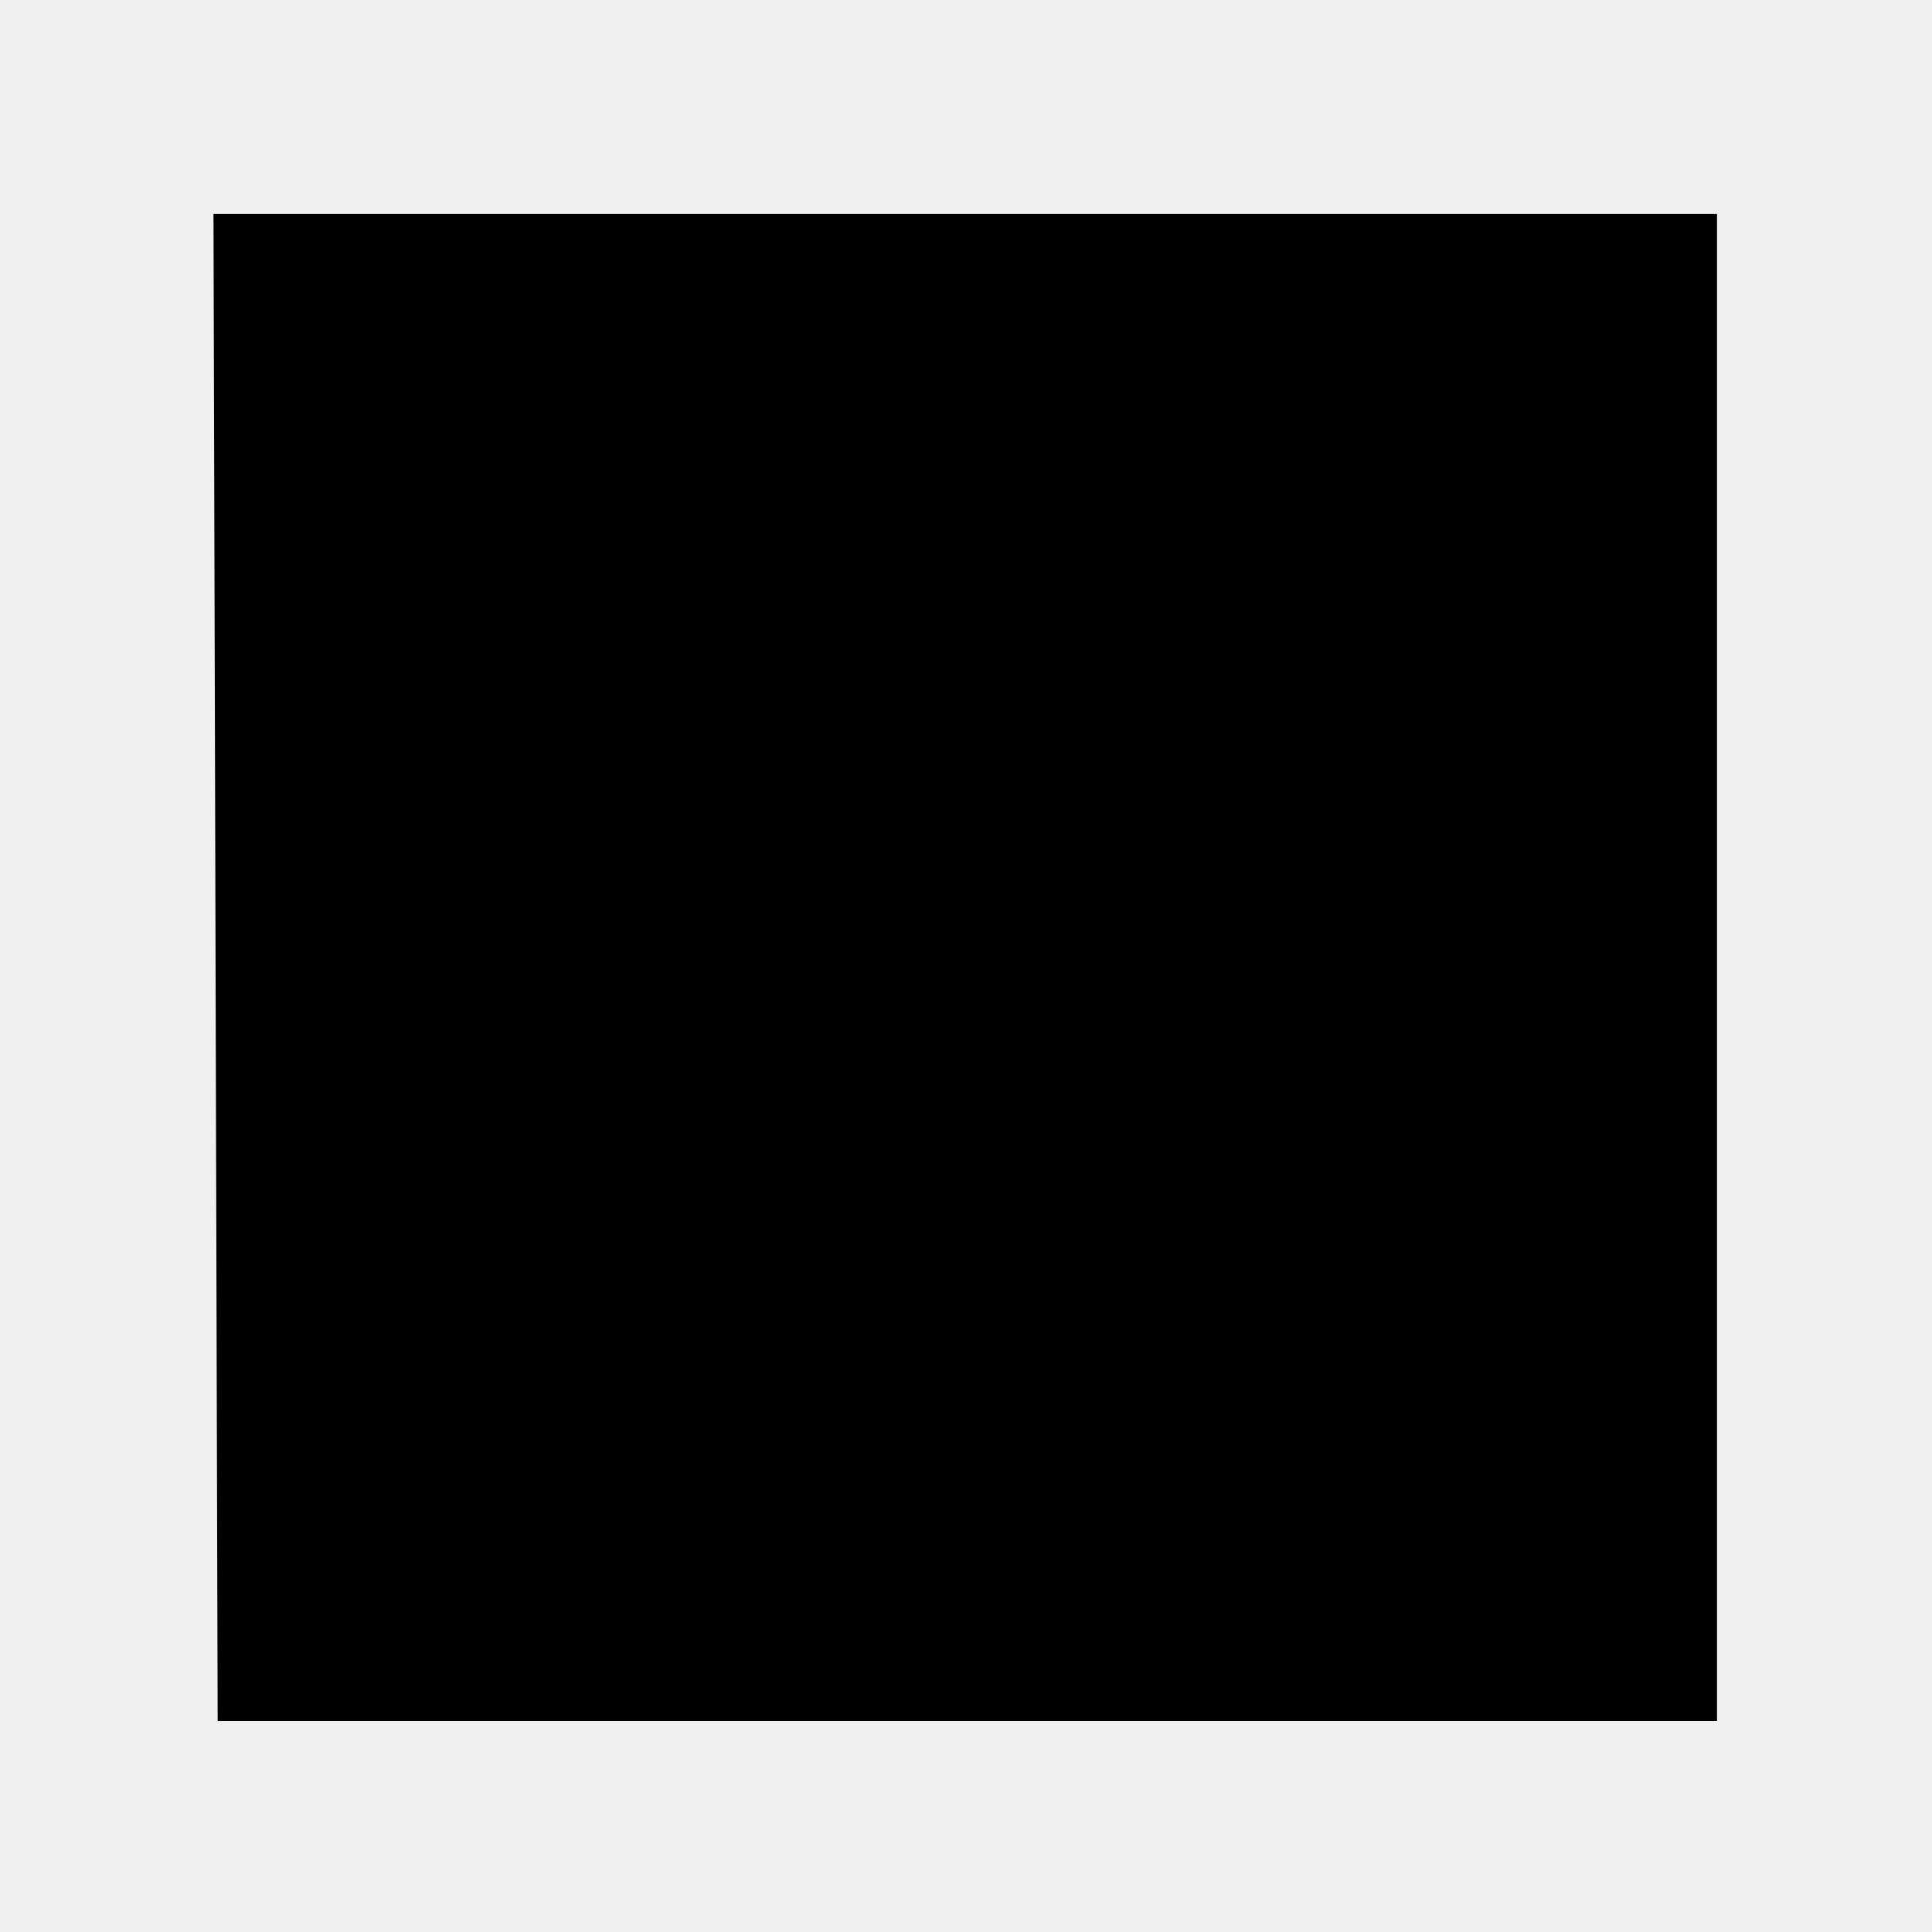
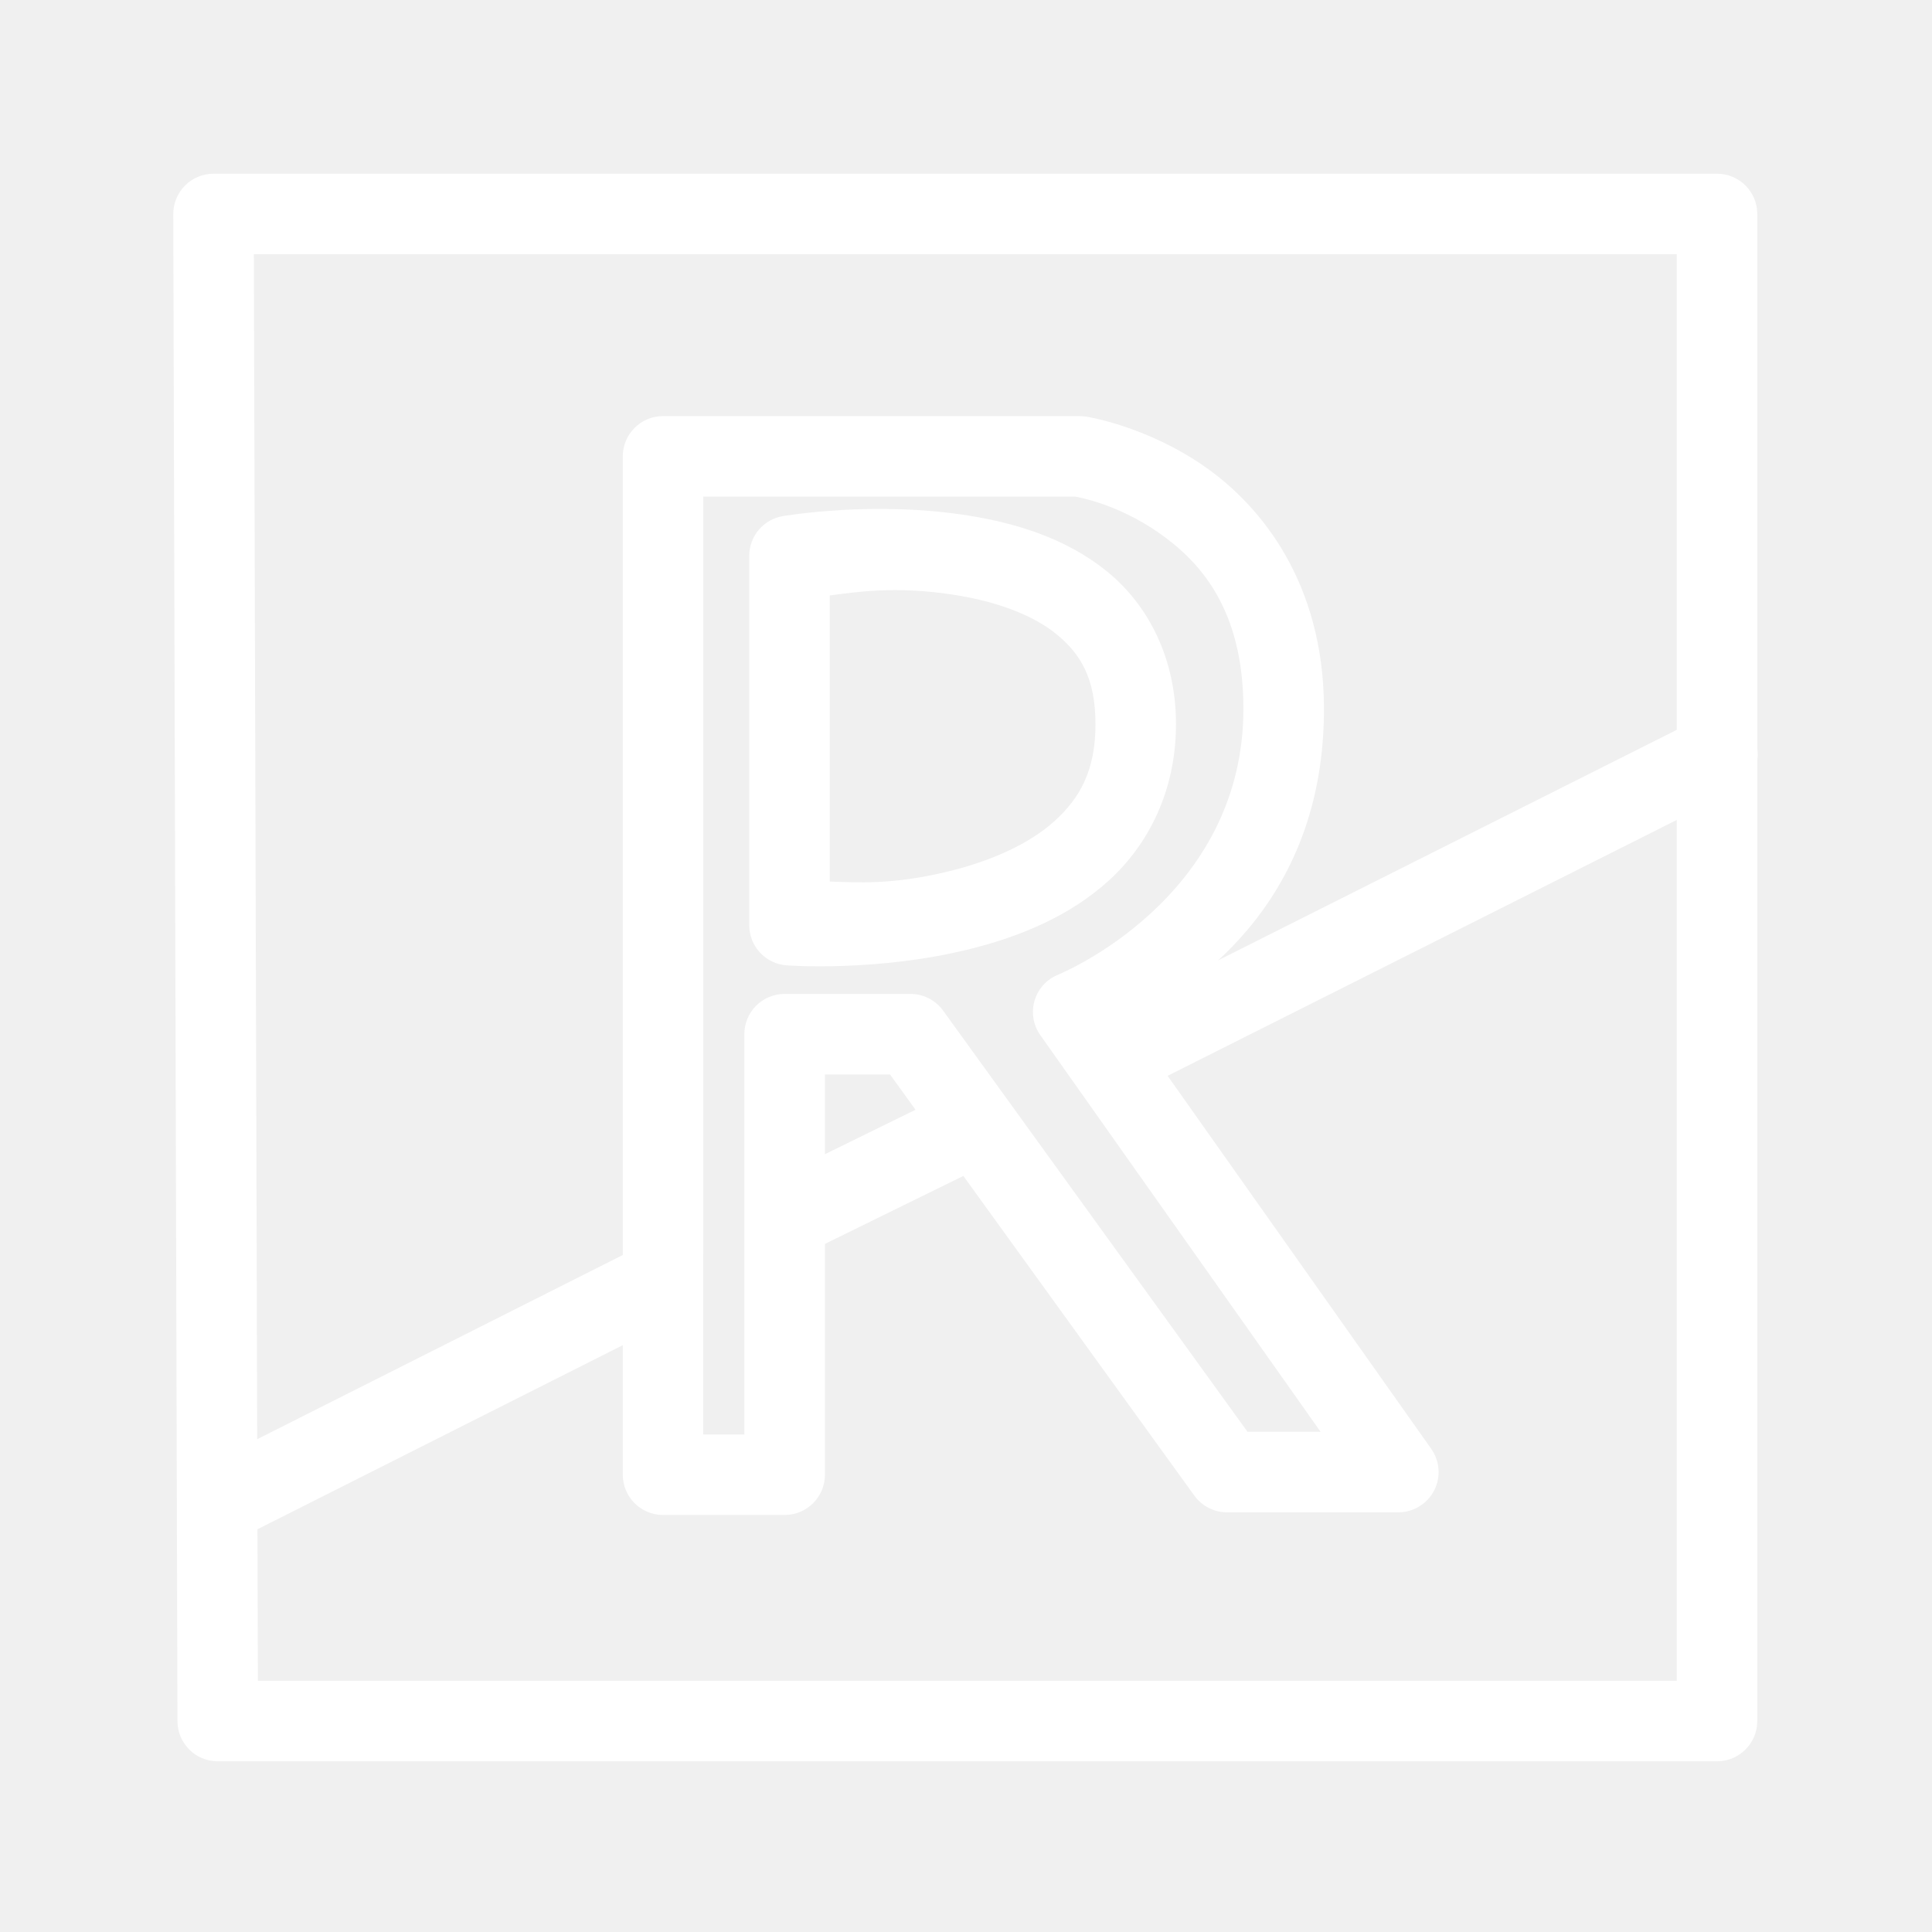
<svg xmlns="http://www.w3.org/2000/svg" id="svg6" width="48" height="48" version="1.1" viewBox="0 0 48 48" xml:space="preserve">
  <defs id="defs1">
    <style id="style1">.b{fill:none;stroke:#fff;stroke-width:2px;stroke-linecap:round;stroke-linejoin:round;}</style>
  </defs>
-   <path id="path1" d="m5.408 42.759h37.251v-37.443h-37.355z" />
-   <path id="path2" d="m26.664 25.142 8.079 11.431h-4.258l-7.862-10.879h-3.127v10.944h-3.022v-25.3h10.363s5.018 0.777 5.057 6.212c0.039 5.435-5.229 7.591-5.229 7.591z" />
-   <path id="path3" d="m19.615 22.986v-9.178s8.602-1.418 8.602 4.187-8.602 4.991-8.602 4.991z" />
-   <path id="path4" d="m5.423 37.364 11.005-5.545" />
-   <path id="path5" d="m19.592 30.233 4.559-2.239" />
-   <path id="path6" d="m27.813 26.209 14.858-7.465" />
+   <path id="path1" d="m5.305 4.316a1 1 0 0 0-1 1.002l0.104 37.443a1 1 0 0 0 1 0.998h37.25a1 1 0 0 0 1-1v-37.443a1 1 0 0 0-1-1zm1.002 2h35.352v35.443h-35.252z" color="#000000" fill="#fff" stroke-linecap="round" stroke-linejoin="round" style="-inkscape-stroke:none" />
+   <path id="path2" d="m16.473 10.338a1 1 0 0 0-1 1v25.301a1 1 0 0 0 1 1h3.022a1 1 0 0 0 1-1v-9.945h1.617l7.562 10.465a1 1 0 0 0 0.811 0.414h4.258a1 1 0 0 0 0.816-1.576l-7.5-10.613c1.392-0.727 4.87-2.807 4.834-7.84-0.022-3.025-1.515-4.948-2.973-5.959-1.458-1.011-2.932-1.234-2.932-1.234a1 1 0 0 0-0.152-0.012zm1 2h9.238c0.026 0.004 1.021 0.164 2.068 0.891 1.061 0.736 2.096 1.918 2.113 4.328 0.034 4.787-4.607 6.66-4.607 6.66a1 1 0 0 0-0.551 1.297h2e-3a1 1 0 0 0 0.111 0.205l6.963 9.854h-1.815l-7.564-10.465a1 1 0 0 0-0.809-0.414h-3.129a1 1 0 0 0-1 1v9.945h-1.022z" color="#000000" fill="#fff" stroke-linecap="round" stroke-linejoin="round" style="-inkscape-stroke:none" />
+   <path id="path3" d="m20.879 12.674c-0.861 0.05-1.426 0.148-1.426 0.148a1 1 0 0 0-0.838 0.986v9.178a1 1 0 0 0 0.928 0.998s2.271 0.176 4.619-0.422c1.174-0.299 2.4-0.791 3.383-1.682s1.672-2.23 1.672-3.887c0-1.657-0.703-2.975-1.713-3.795s-2.25-1.197-3.43-1.387-2.335-0.188-3.195-0.139zm2.879 2.113c0.971 0.156 1.881 0.475 2.484 0.965 0.603 0.49 0.975 1.097 0.975 2.242 0 1.145-0.386 1.834-1.016 2.404-0.63 0.57-1.555 0.976-2.531 1.225-1.497 0.381-2.416 0.295-3.055 0.279v-7.109c0.603-0.073 1.61-0.253 3.143-0.006z" color="#000000" fill="#fff" stroke-linecap="round" stroke-linejoin="round" style="-inkscape-stroke:none" />
+   <path id="path4" d="m16.74 30.869a1 1 0 0 0-0.762 0.057l-11.006 5.545a1 1 0 0 0-0.443 1.344 1 1 0 0 0 1.344 0.443l11.004-5.545a1 1 0 0 0 0.443-1.344 1 1 0 0 0-0.58-0.5z" color="#000000" fill="#fff" stroke-linecap="round" stroke-linejoin="round" style="-inkscape-stroke:none" />
+   <path id="path5" d="m24.475 27.049a1 1 0 0 0-0.764 0.049l-4.561 2.238a1 1 0 0 0-0.455 1.338 1 1 0 0 0 1.338 0.457l4.559-2.238a1 1 0 0 0 0.457-1.338 1 1 0 0 0-0.574-0.506z" color="#000000" fill="#fff" stroke-linecap="round" stroke-linejoin="round" style="-inkscape-stroke:none" />
+   <path id="path6" d="m42.986 17.795a1 1 0 0 0-0.764 0.055l-14.859 7.467a1 1 0 0 0-0.443 1.342 1 1 0 0 0 1.342 0.445l14.857-7.467a1 1 0 0 0 0.445-1.342 1 1 0 0 0-0.578-0.5z" color="#000000" fill="#fff" stroke-linecap="round" stroke-linejoin="round" style="-inkscape-stroke:none" />
</svg>
